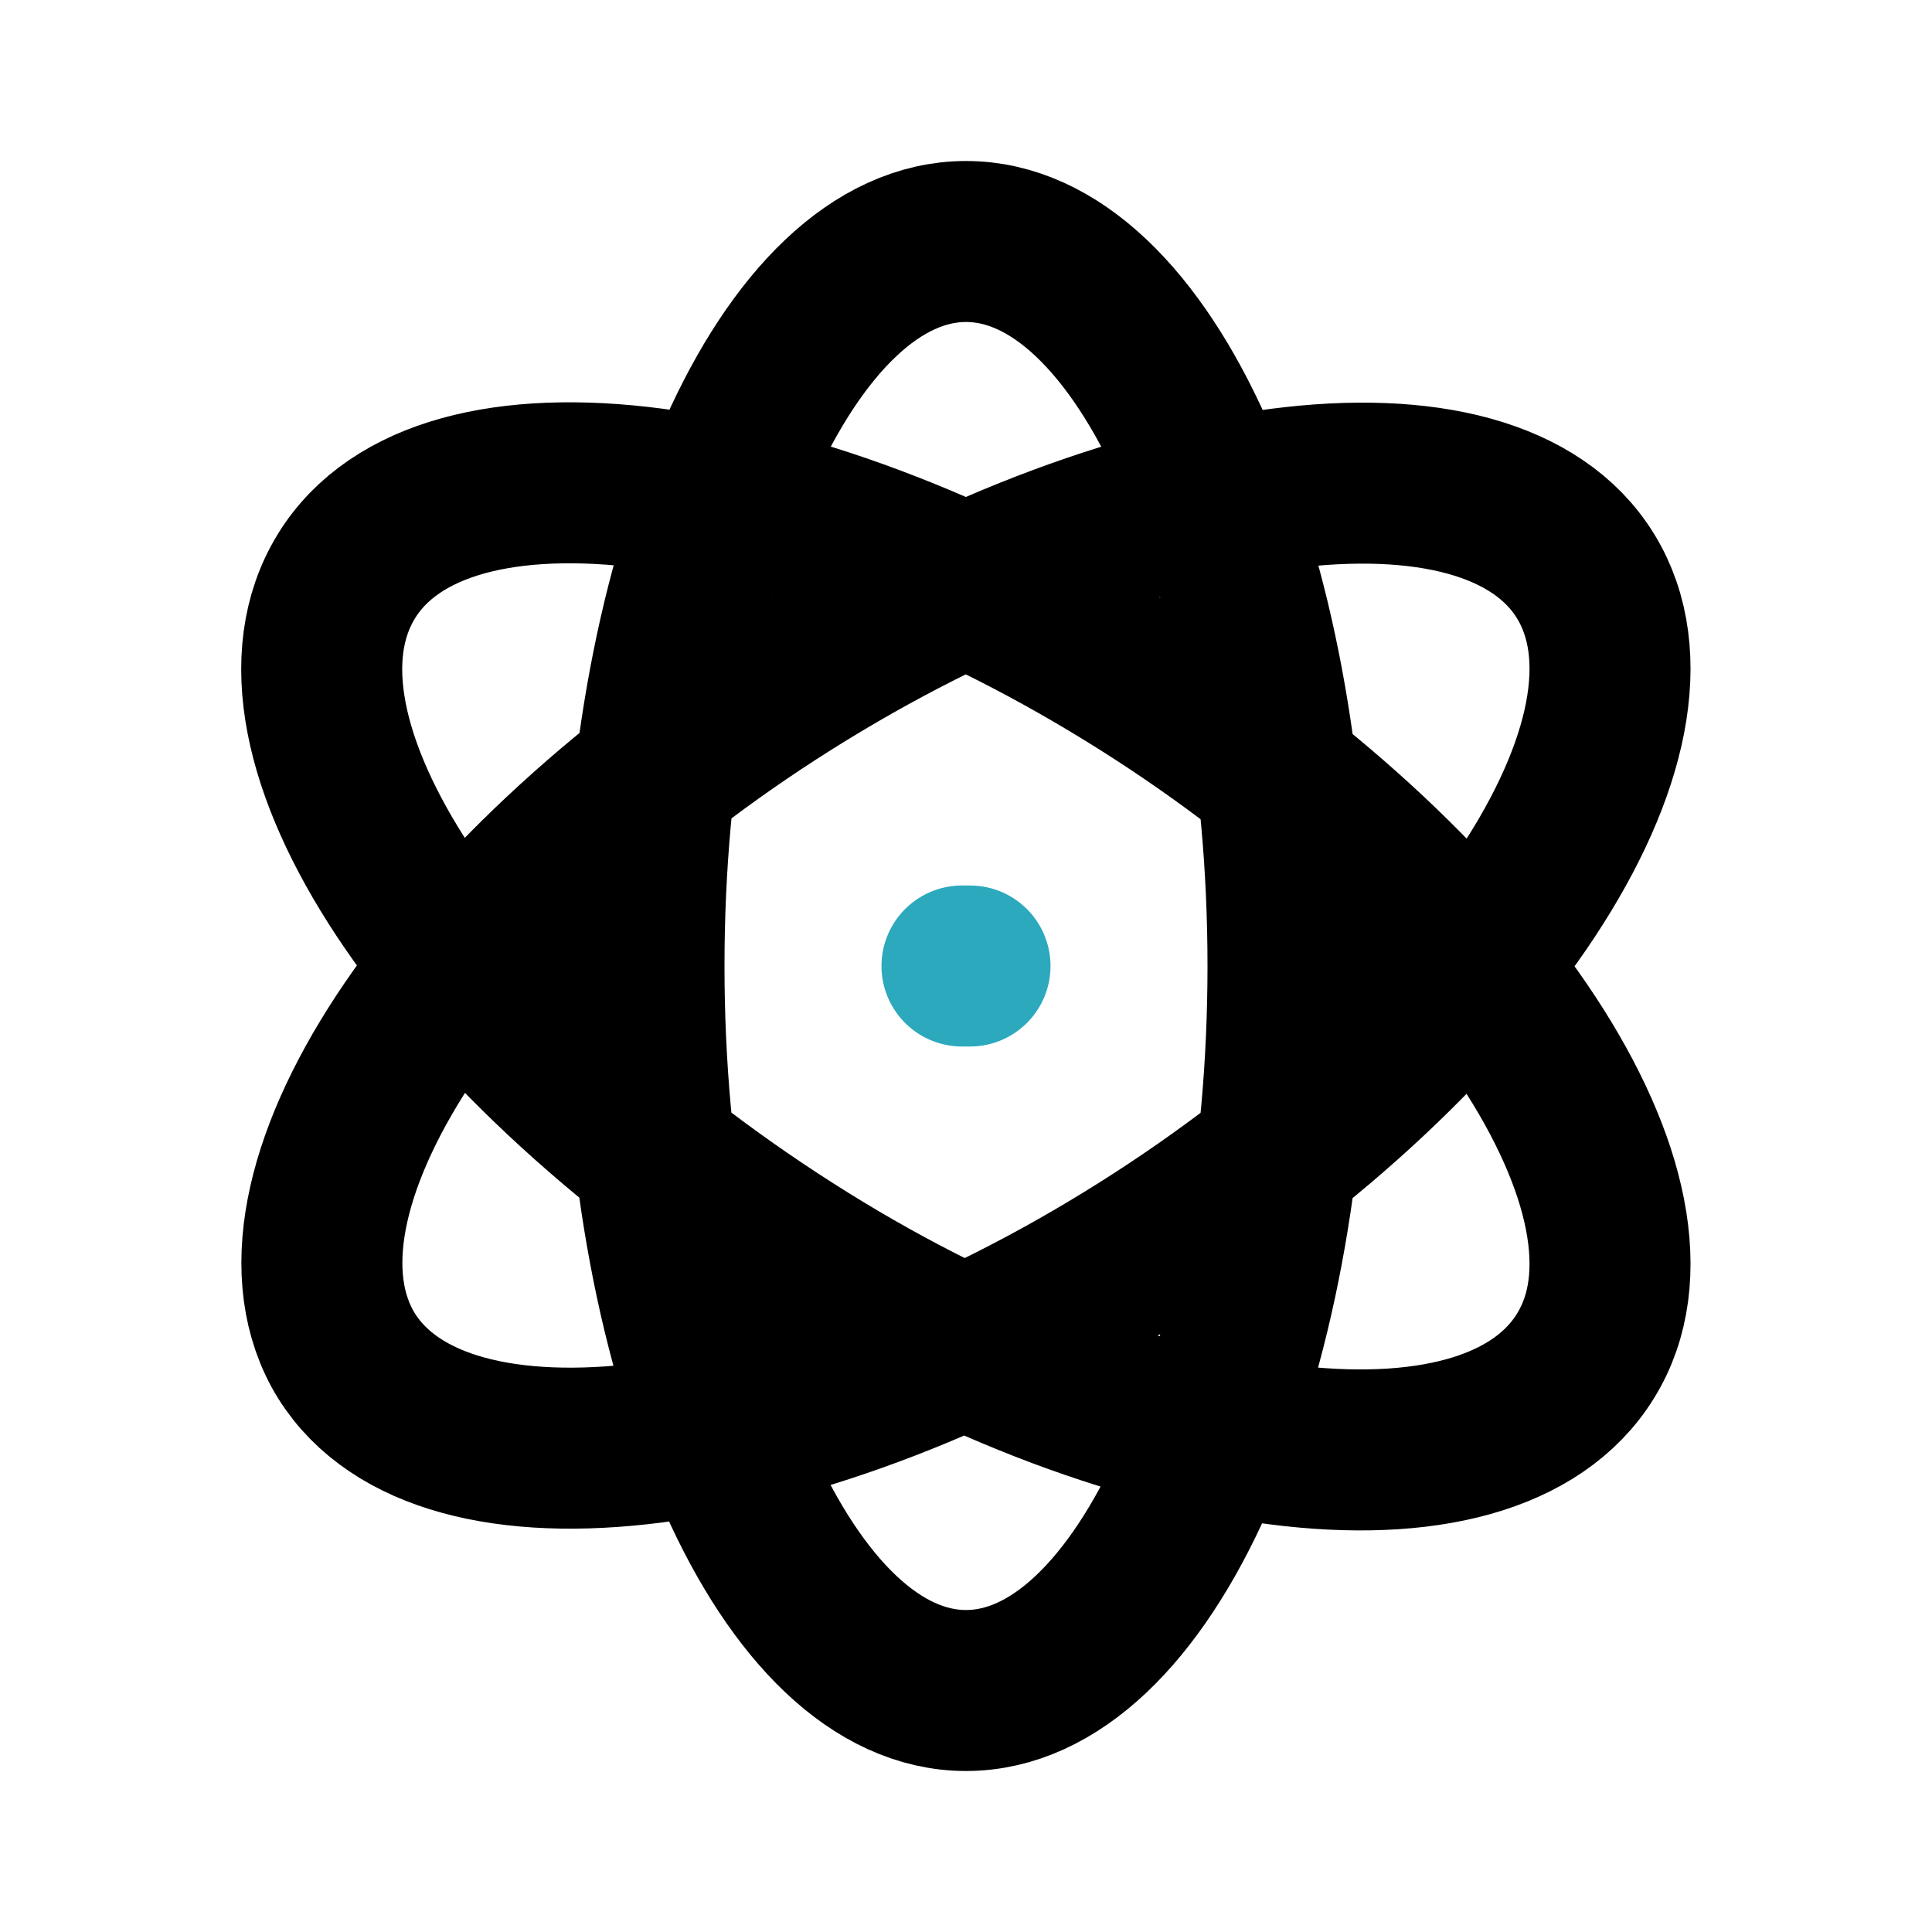
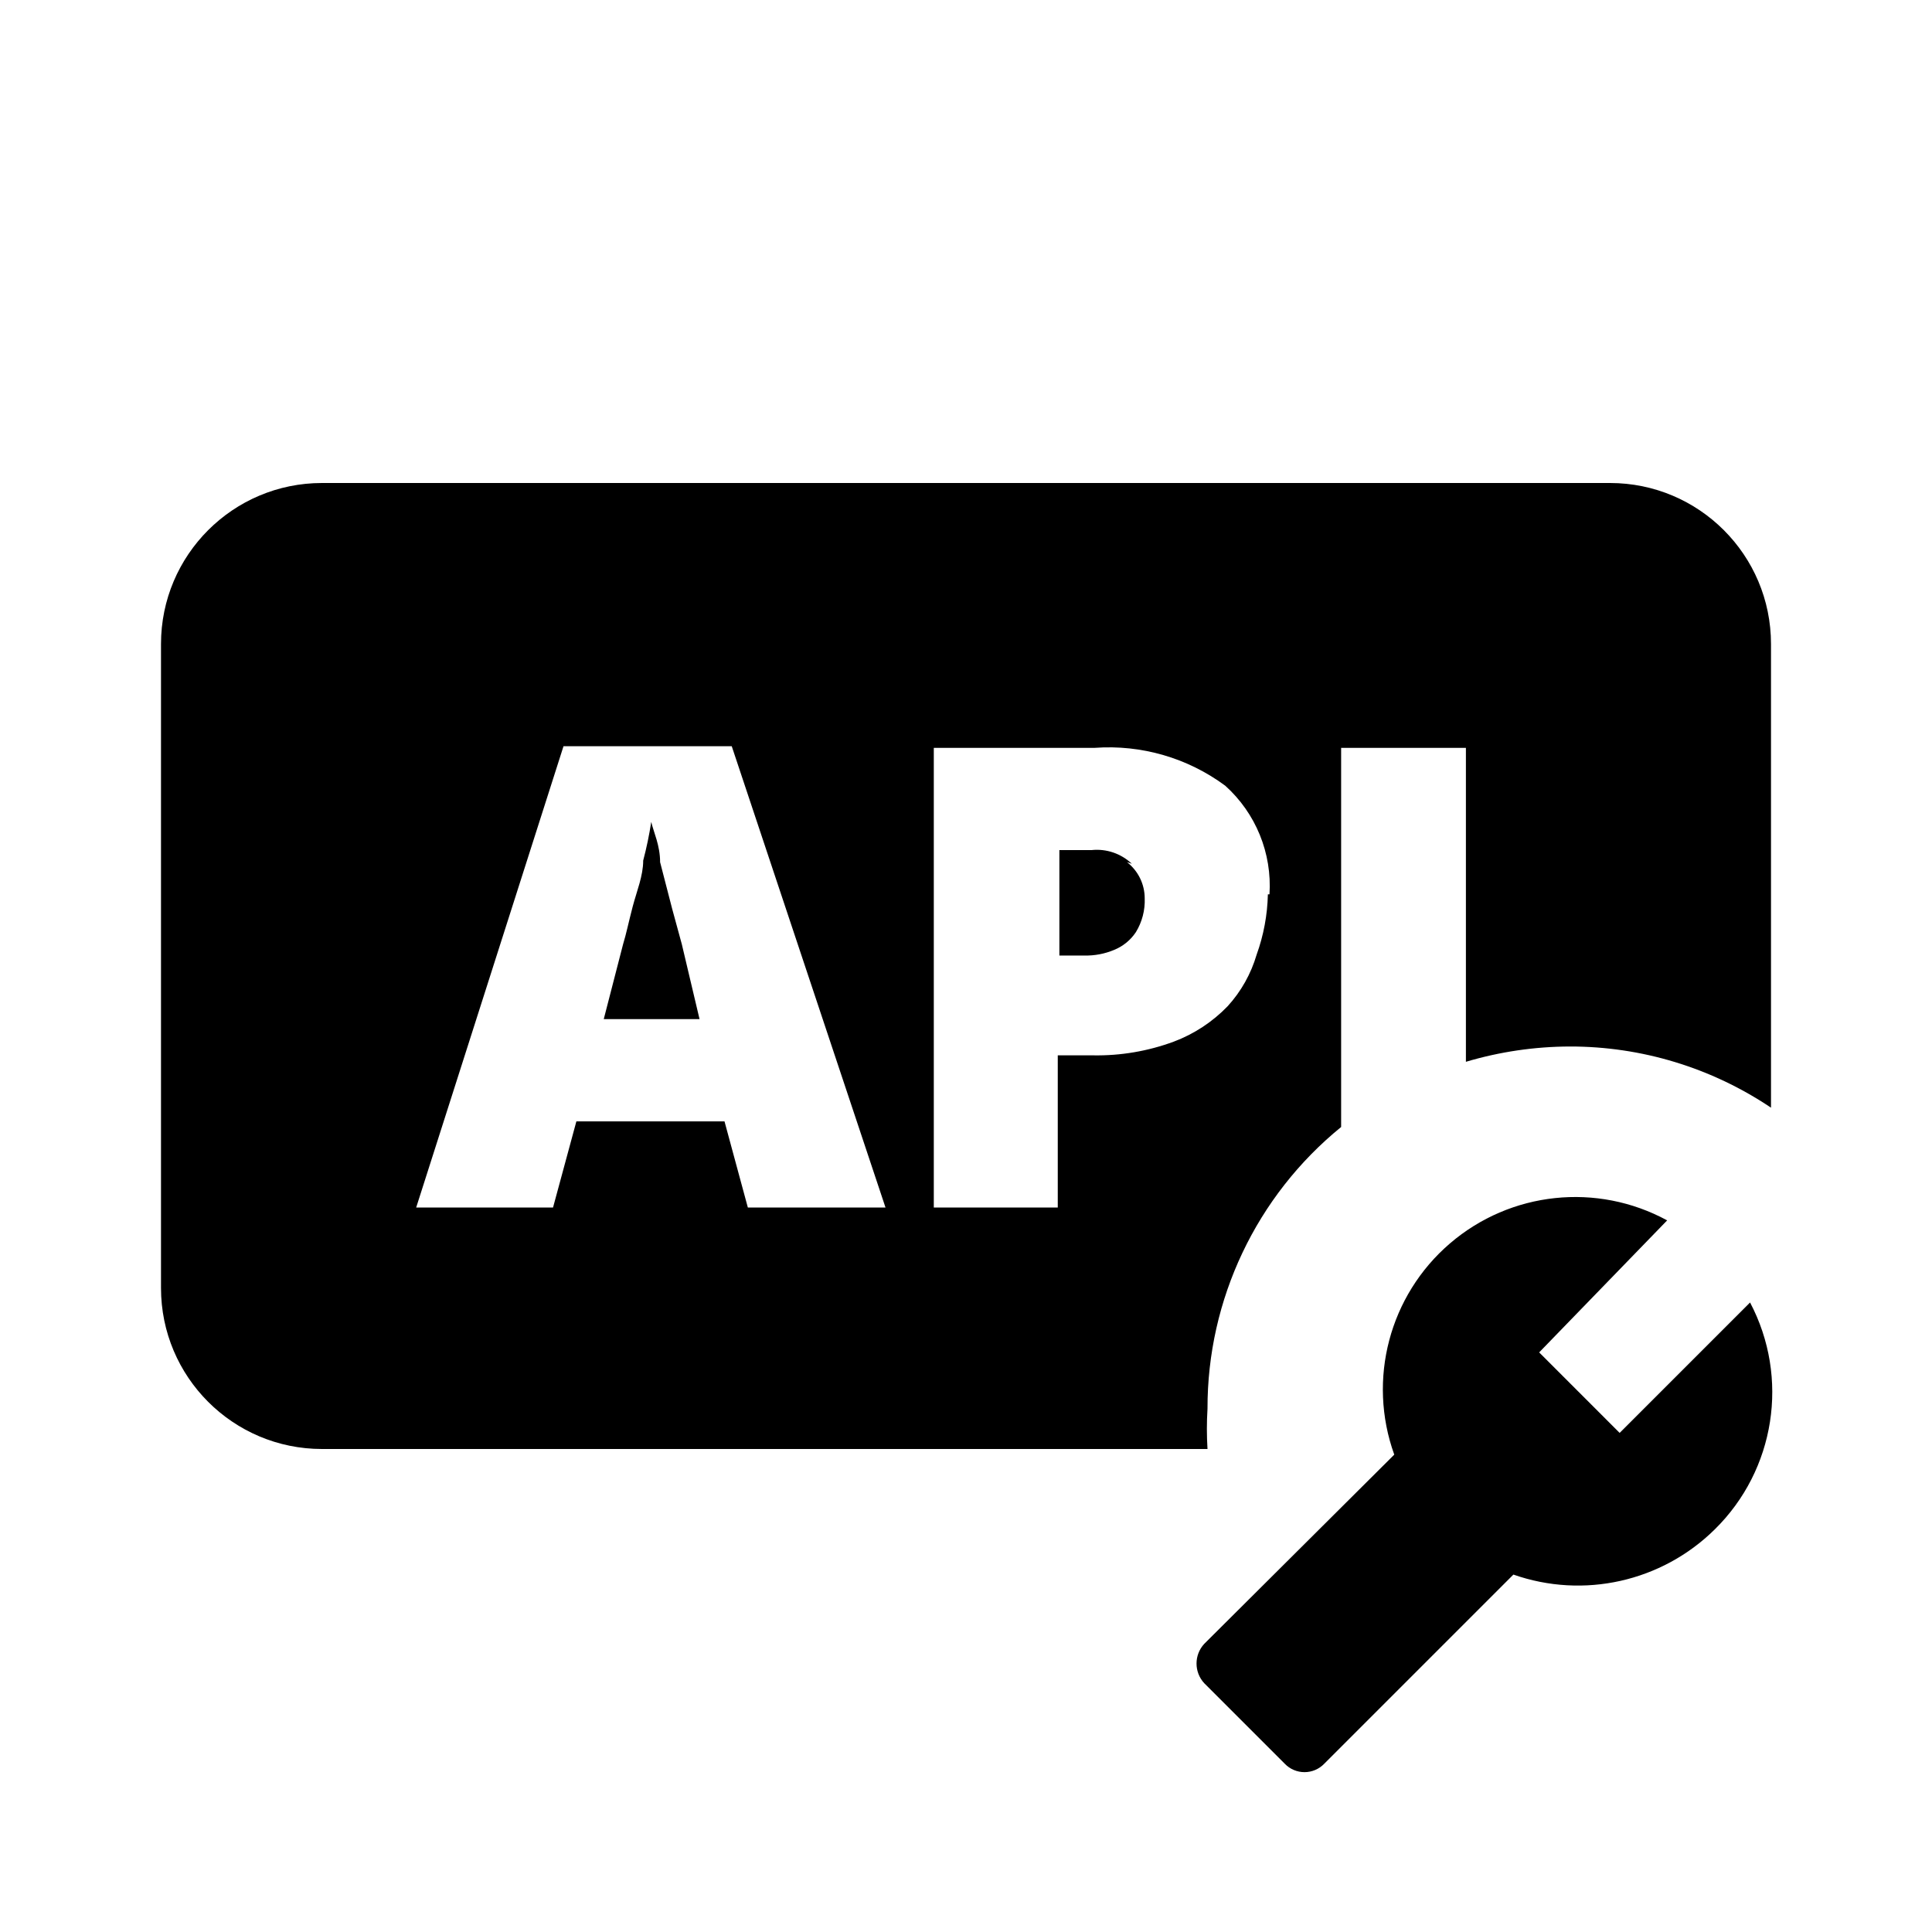
- <svg xmlns="http://www.w3.org/2000/svg" fill="#000000" width="800px" height="800px" viewBox="0 0 24 24" id="atom" data-name="Line Color" class="icon line-color">
-   <line id="secondary-upstroke" x1="11.95" y1="12" x2="12.05" y2="12" style="fill: none; stroke: rgb(44, 169, 188); stroke-linecap: round; stroke-linejoin: round; stroke-width: 2;" />
-   <path id="primary" d="M16,12c0,5-1.79,9-4,9s-4-4-4-9,1.79-9,4-9S16,7,16,12ZM4.25,16.75c1.1,2,5.46,1.54,9.74-1.09s6.85-6.39,5.76-8.41S14.29,5.71,10,8.34,3.16,14.73,4.25,16.75Zm15.5,0c1.09-2-1.48-5.78-5.76-8.41S5.35,5.22,4.25,7.25,5.73,13,10,15.66,18.65,18.78,19.75,16.75Z" style="fill: none; stroke: rgb(0, 0, 0); stroke-linecap: round; stroke-linejoin: round; stroke-width: 2;" />
+ <svg xmlns="http://www.w3.org/2000/svg" width="800px" height="800px" viewBox="0 0 24 24">
+   <path d="M21.3,19a2.42,2.42,0,0,1-2.5.56l-2.35,2.35a.34.34,0,0,1-.49,0l-1-1a.36.36,0,0,1,0-.49l2.36-2.35a2.39,2.39,0,0,1,3.39-2.91L19.12,16.8l1,1,1.62-1.62A2.39,2.39,0,0,1,21.3,19ZM22,8v5.76A4.47,4.47,0,0,0,19.5,13a4.57,4.57,0,0,0-1.29.19V9.29H16.66V14A4.5,4.5,0,0,0,15,17.5a4.07,4.07,0,0,0,0,.5H4a2,2,0,0,1-2-2V8A2,2,0,0,1,4,6H20A2,2,0,0,1,22,8ZM11,15,9.09,9.27H7L5.17,15h1.7l.29-1.07H9L9.29,15Zm4.77-3.89a1.67,1.67,0,0,0-.55-1.35,2.43,2.43,0,0,0-1.62-.47h-2V15h1.54V13.11h.44a2.75,2.75,0,0,0,1-.17,1.82,1.82,0,0,0,.67-.44,1.63,1.63,0,0,0,.36-.64A2.36,2.36,0,0,0,15.75,11.11Zm-7.3.62-.12-.44-.15-.58c0-.21-.08-.37-.11-.5a4.63,4.63,0,0,1-.1.48c0,.19-.08.38-.13.57s-.08.34-.12.47l-.24.93H8.69Zm5.59-1a.63.63,0,0,0-.5-.17h-.4v1.31h.31a.9.9,0,0,0,.37-.07.59.59,0,0,0,.27-.22.75.75,0,0,0,.11-.42A.57.57,0,0,0,14,10.71Z" />
+   <rect width="24" height="24" fill="none" />
</svg>
